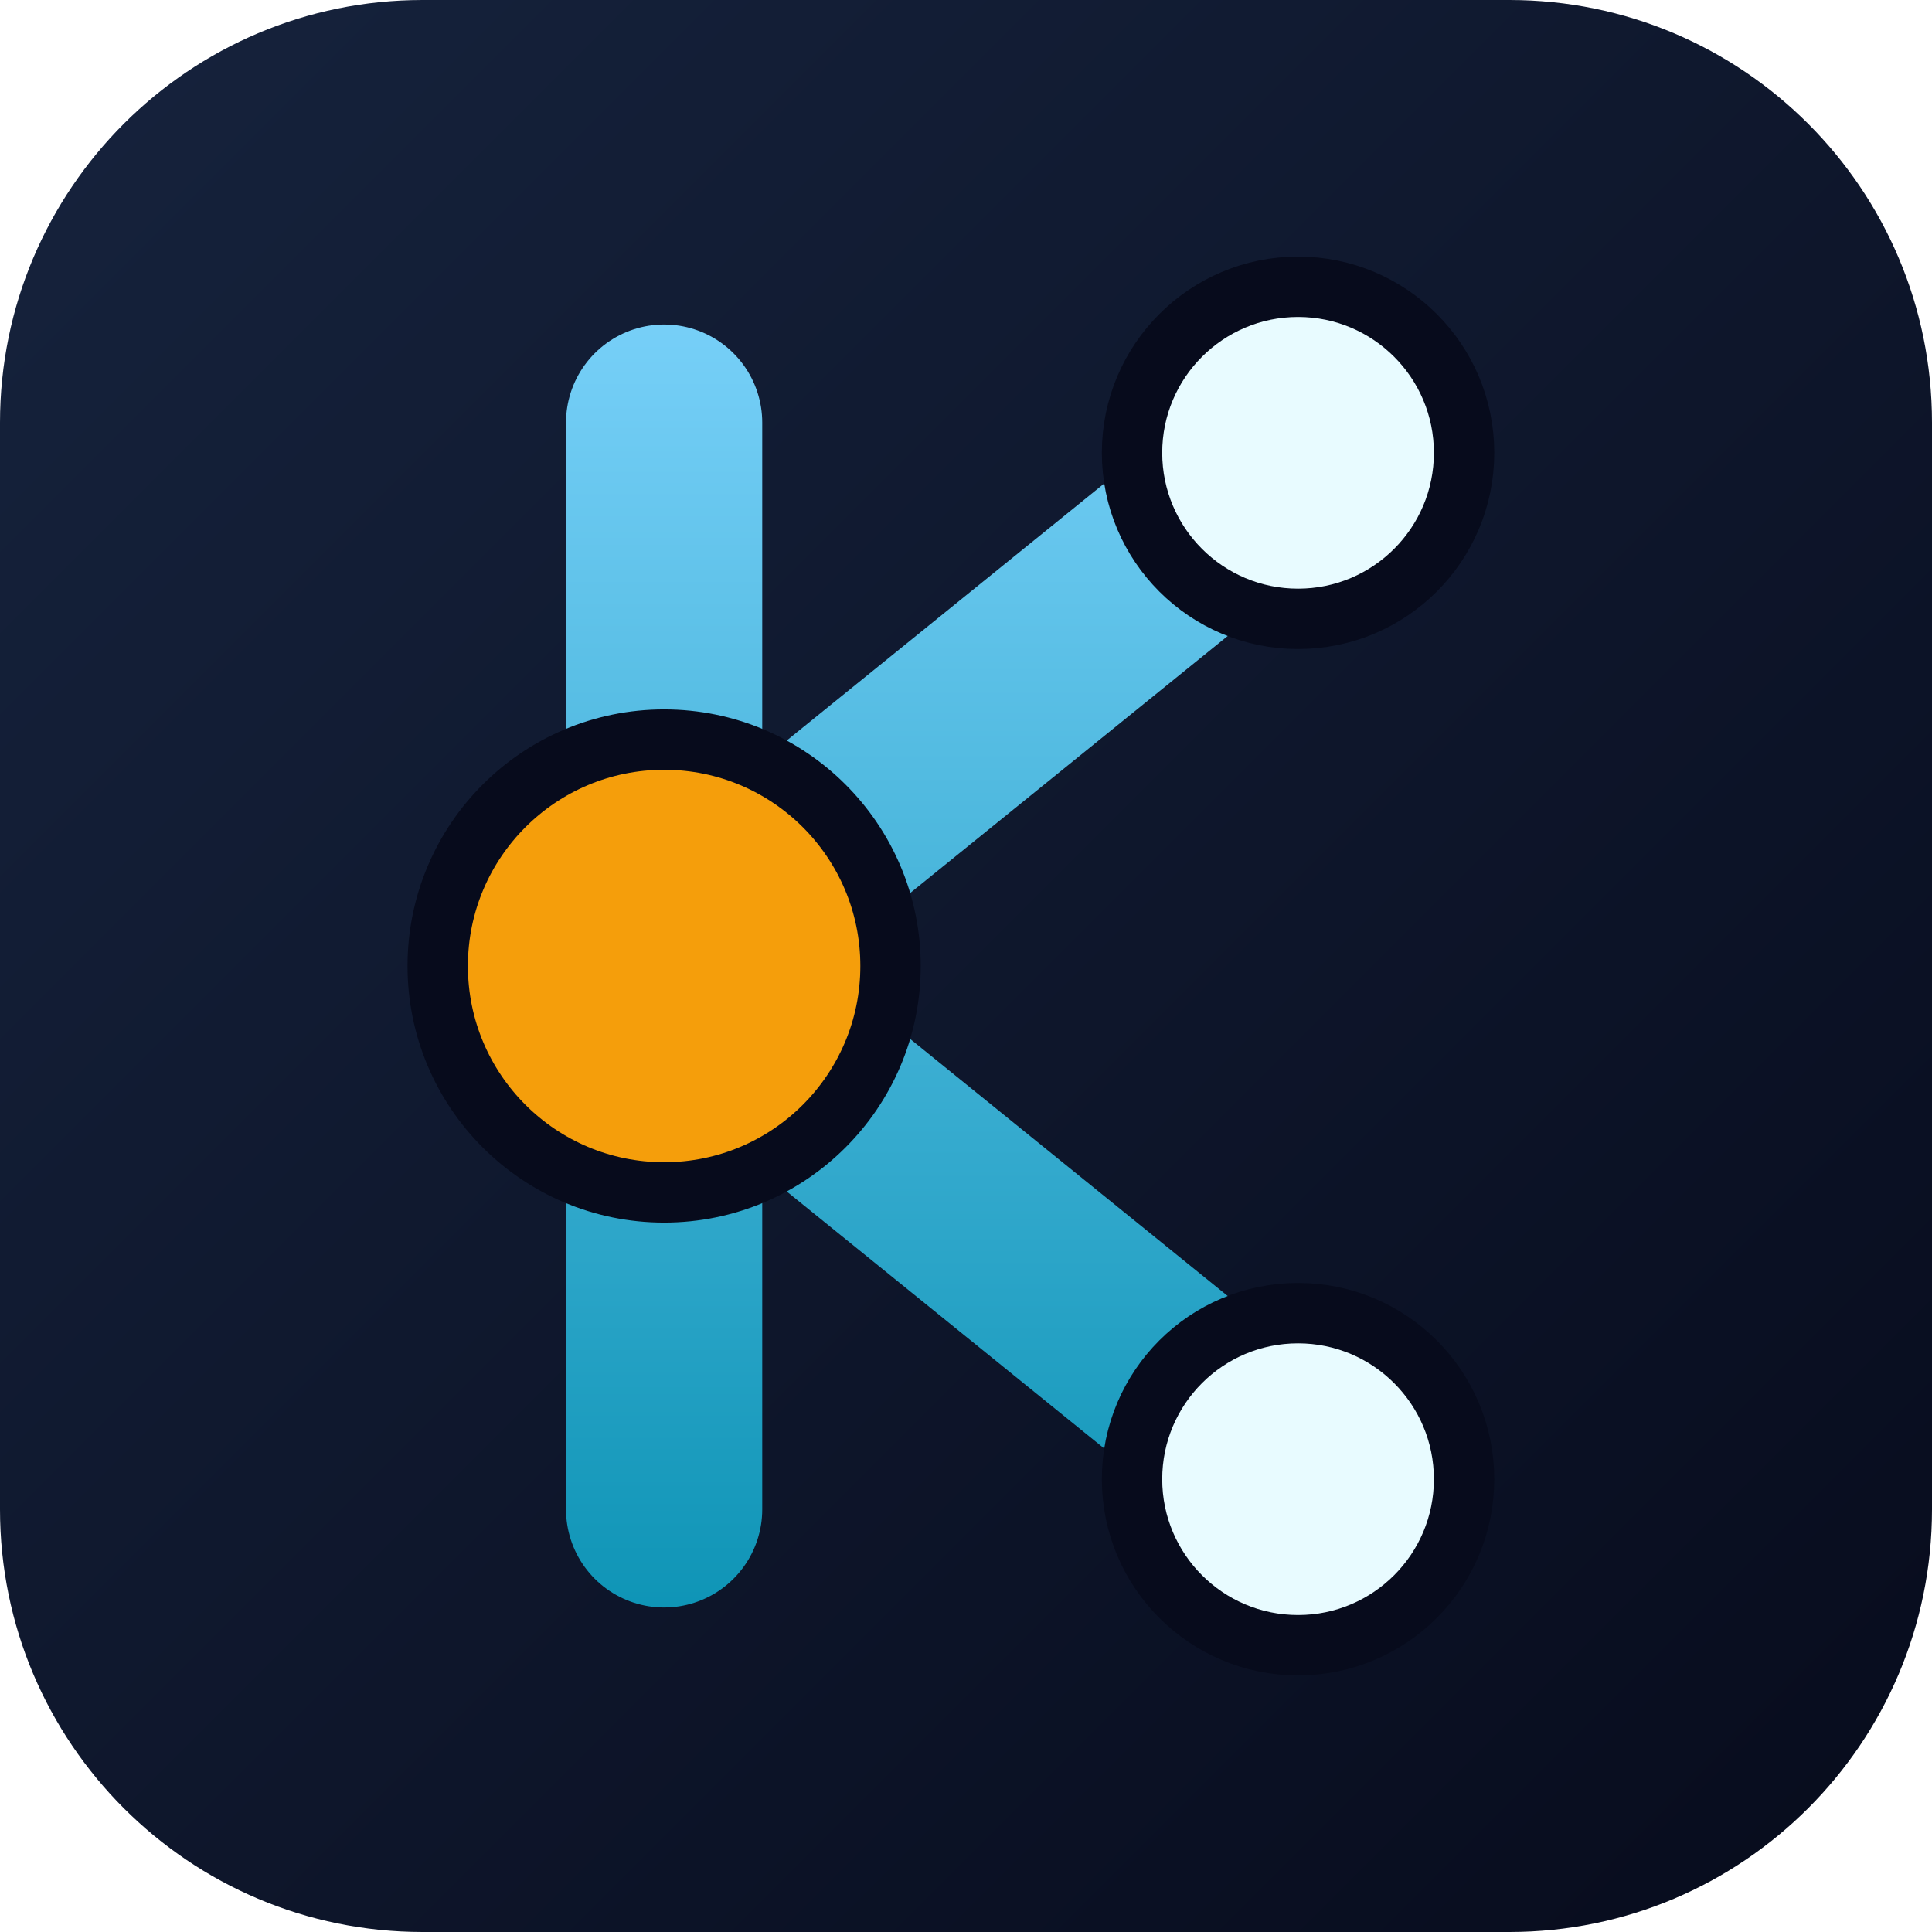
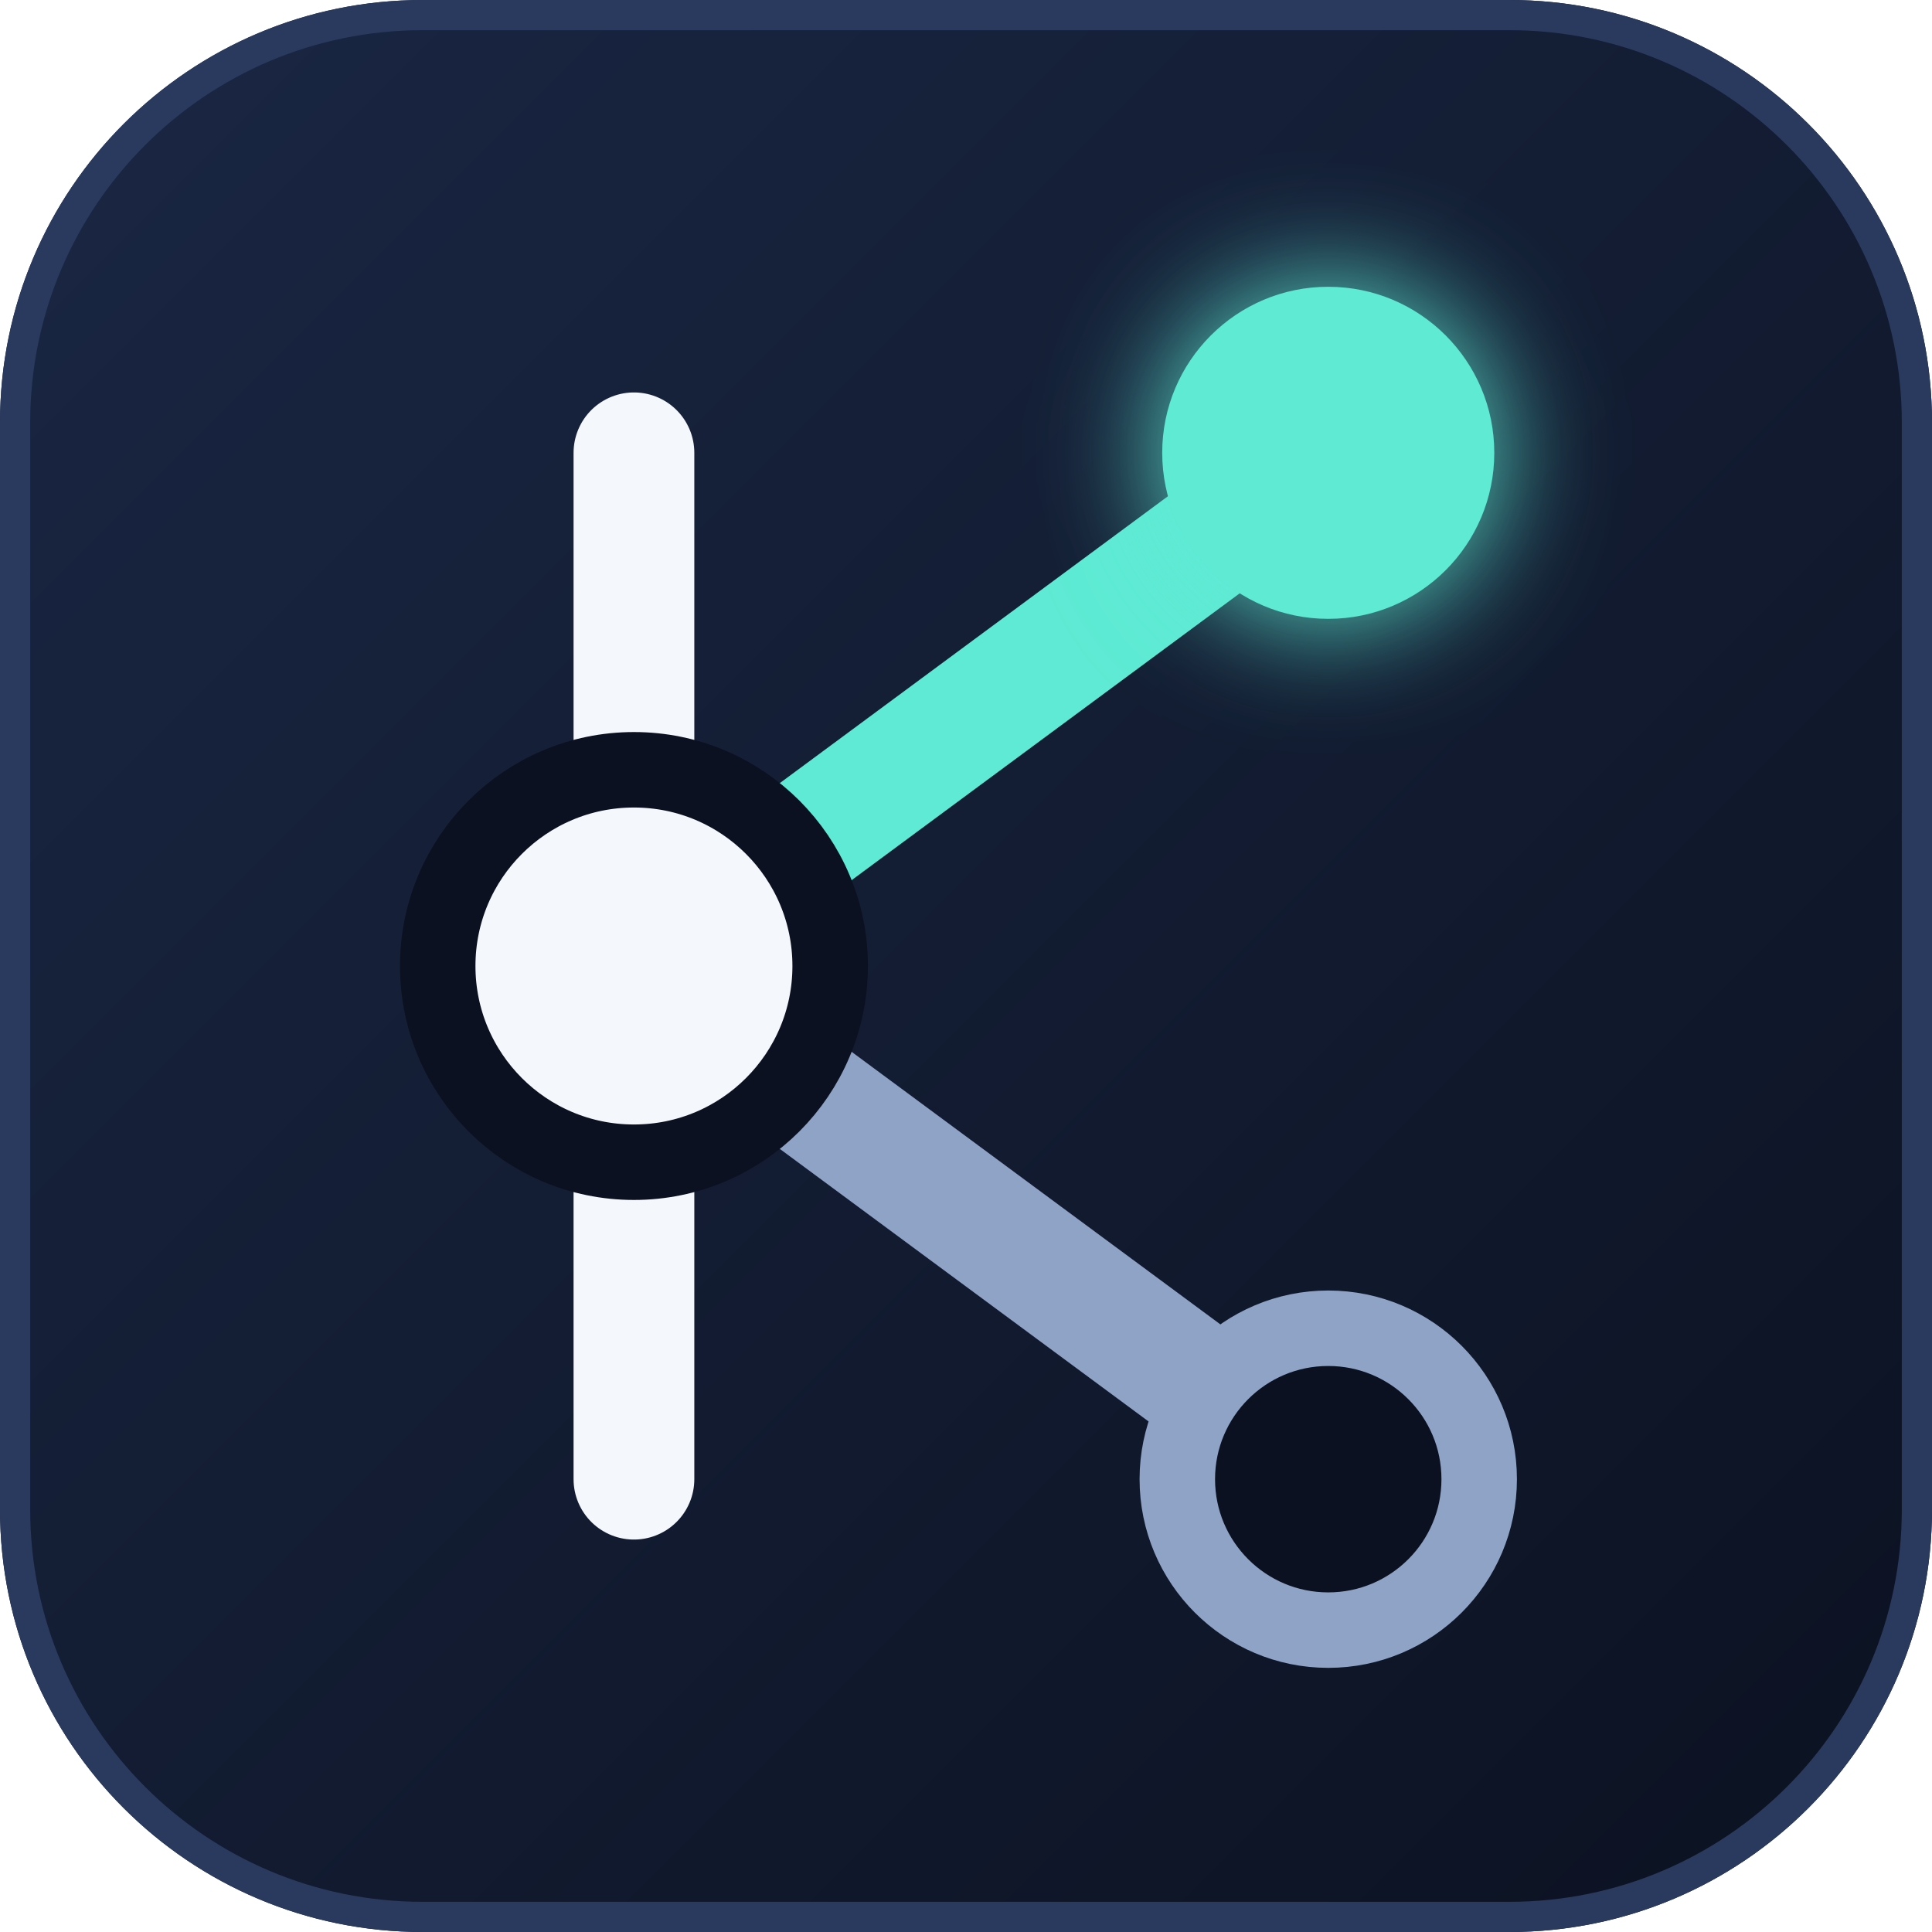
<svg xmlns="http://www.w3.org/2000/svg" viewBox="0 0 64 64" width="64" height="64" role="img" aria-label="LeanKG">
  <defs>
    <linearGradient id="tile" x1="0" y1="0" x2="1" y2="1">
-       <stop offset="0%" stop-color="#16233d" />
-       <stop offset="100%" stop-color="#070b1c" />
+       <stop offset="0" stop-color="#1A2744" />
+       <stop offset="1" stop-color="#0B1120" />
    </linearGradient>
-     <linearGradient id="edge" gradientUnits="userSpaceOnUse" x1="32" y1="8" x2="32" y2="56">
-       <stop offset="0%" stop-color="#7dd3fc" />
-       <stop offset="100%" stop-color="#0891b2" />
-     </linearGradient>
+     <filter id="markglow" x="-60%" y="-60%" width="220%" height="220%">
+       <feGaussianBlur stdDeviation="2" result="b" />
+       <feMerge>
+         <feMergeNode in="b" />
+         <feMergeNode in="SourceGraphic" />
+       </feMerge>
+     </filter>
  </defs>
  <rect width="64" height="64" rx="14" fill="url(#tile)" />
-   <g stroke="url(#edge)" stroke-width="6.5" stroke-linecap="round" fill="none">
-     <path d="M22 14V50" />
-     <path d="M22 32L43 15" />
-     <path d="M22 32L43 49" />
+   <rect x=".5" y=".5" width="63" height="63" rx="13.5" fill="none" stroke="#2A3A5E" />
+   <g fill="none" stroke-width="4" stroke-linecap="round">
+     <path d="M21 15V49" stroke="#F4F7FB" />
+     <path d="M21 32L44 49" stroke="#8FA3C7" />
+     <path d="M21 32L44 15" stroke="#5EEAD4" />
  </g>
-   <g fill="#e8fbff" stroke="#070b1c" stroke-width="2">
-     <circle cx="43" cy="15" r="5.5" />
-     <circle cx="43" cy="49" r="5.5" />
-   </g>
-   <circle cx="22" cy="32" r="7.5" fill="#f59e0b" stroke="#070b1c" stroke-width="2" />
+   <circle cx="44" cy="15" r="5.5" fill="#5EEAD4" filter="url(#markglow)" />
+   <circle cx="44" cy="49" r="5" fill="#0B1120" stroke="#8FA3C7" stroke-width="2.5" />
+   <circle cx="21" cy="32" r="6.5" fill="#F4F7FB" stroke="#0B1120" stroke-width="2.5" />
</svg>
